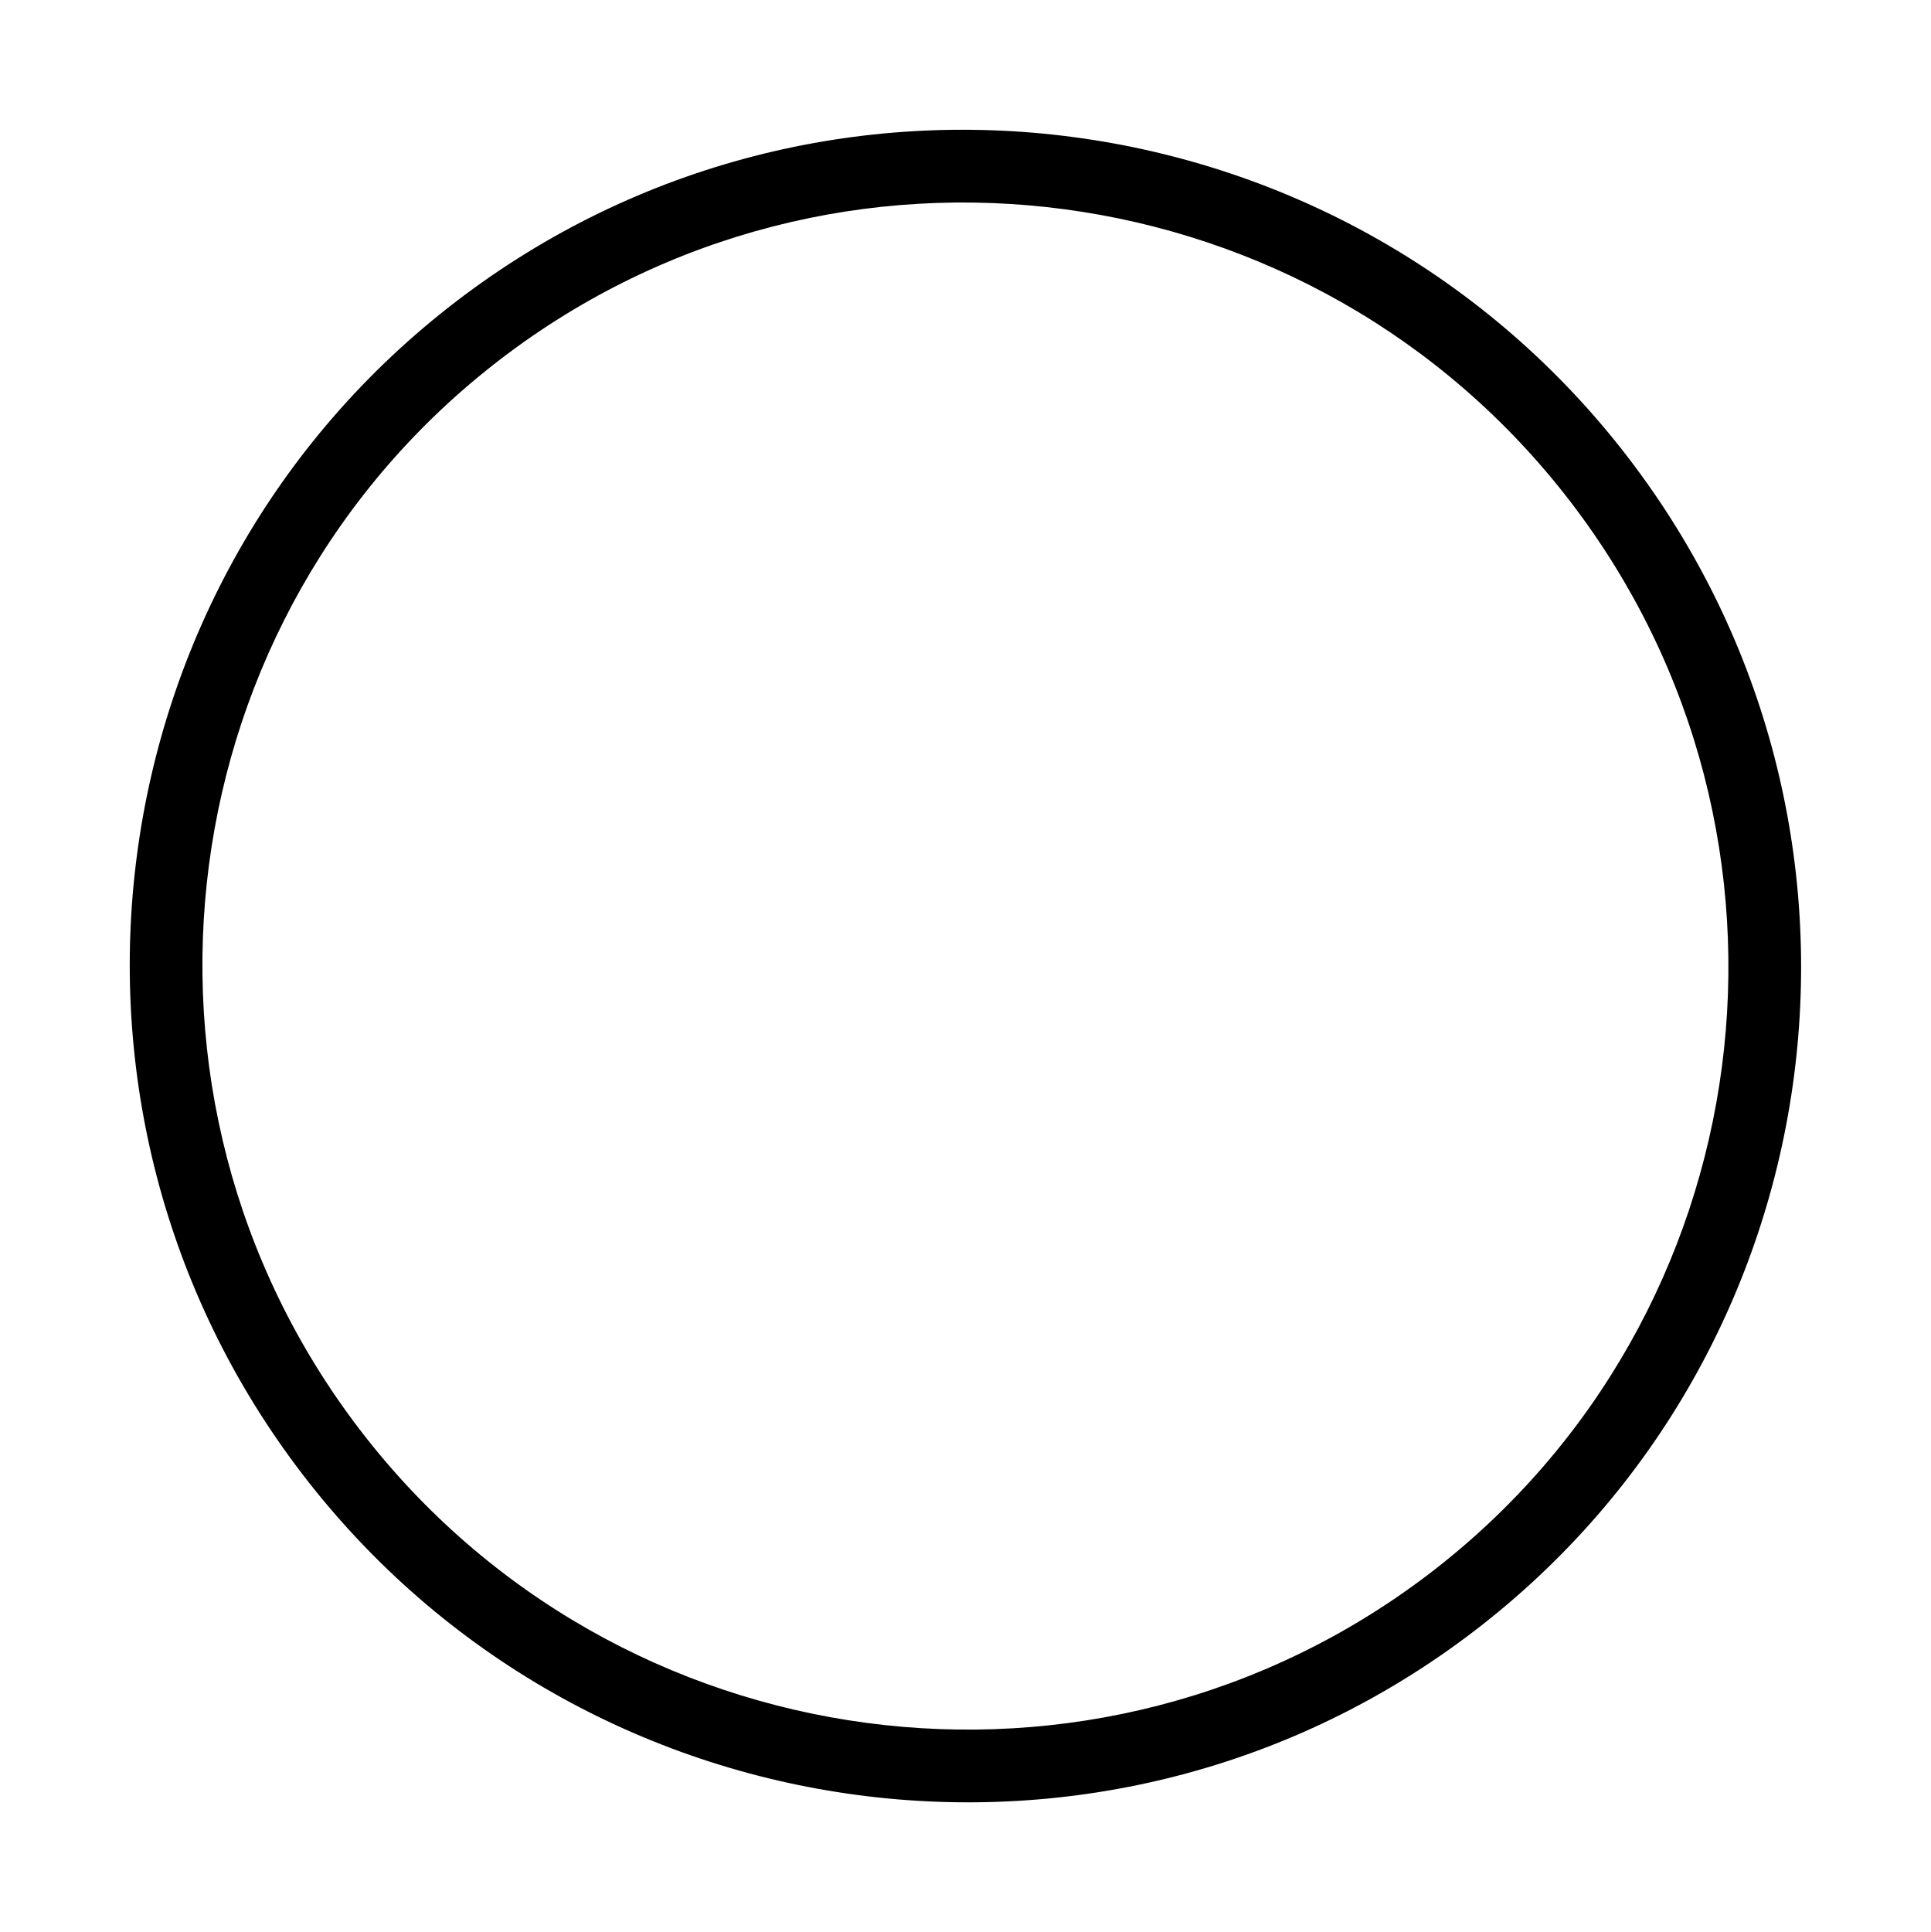
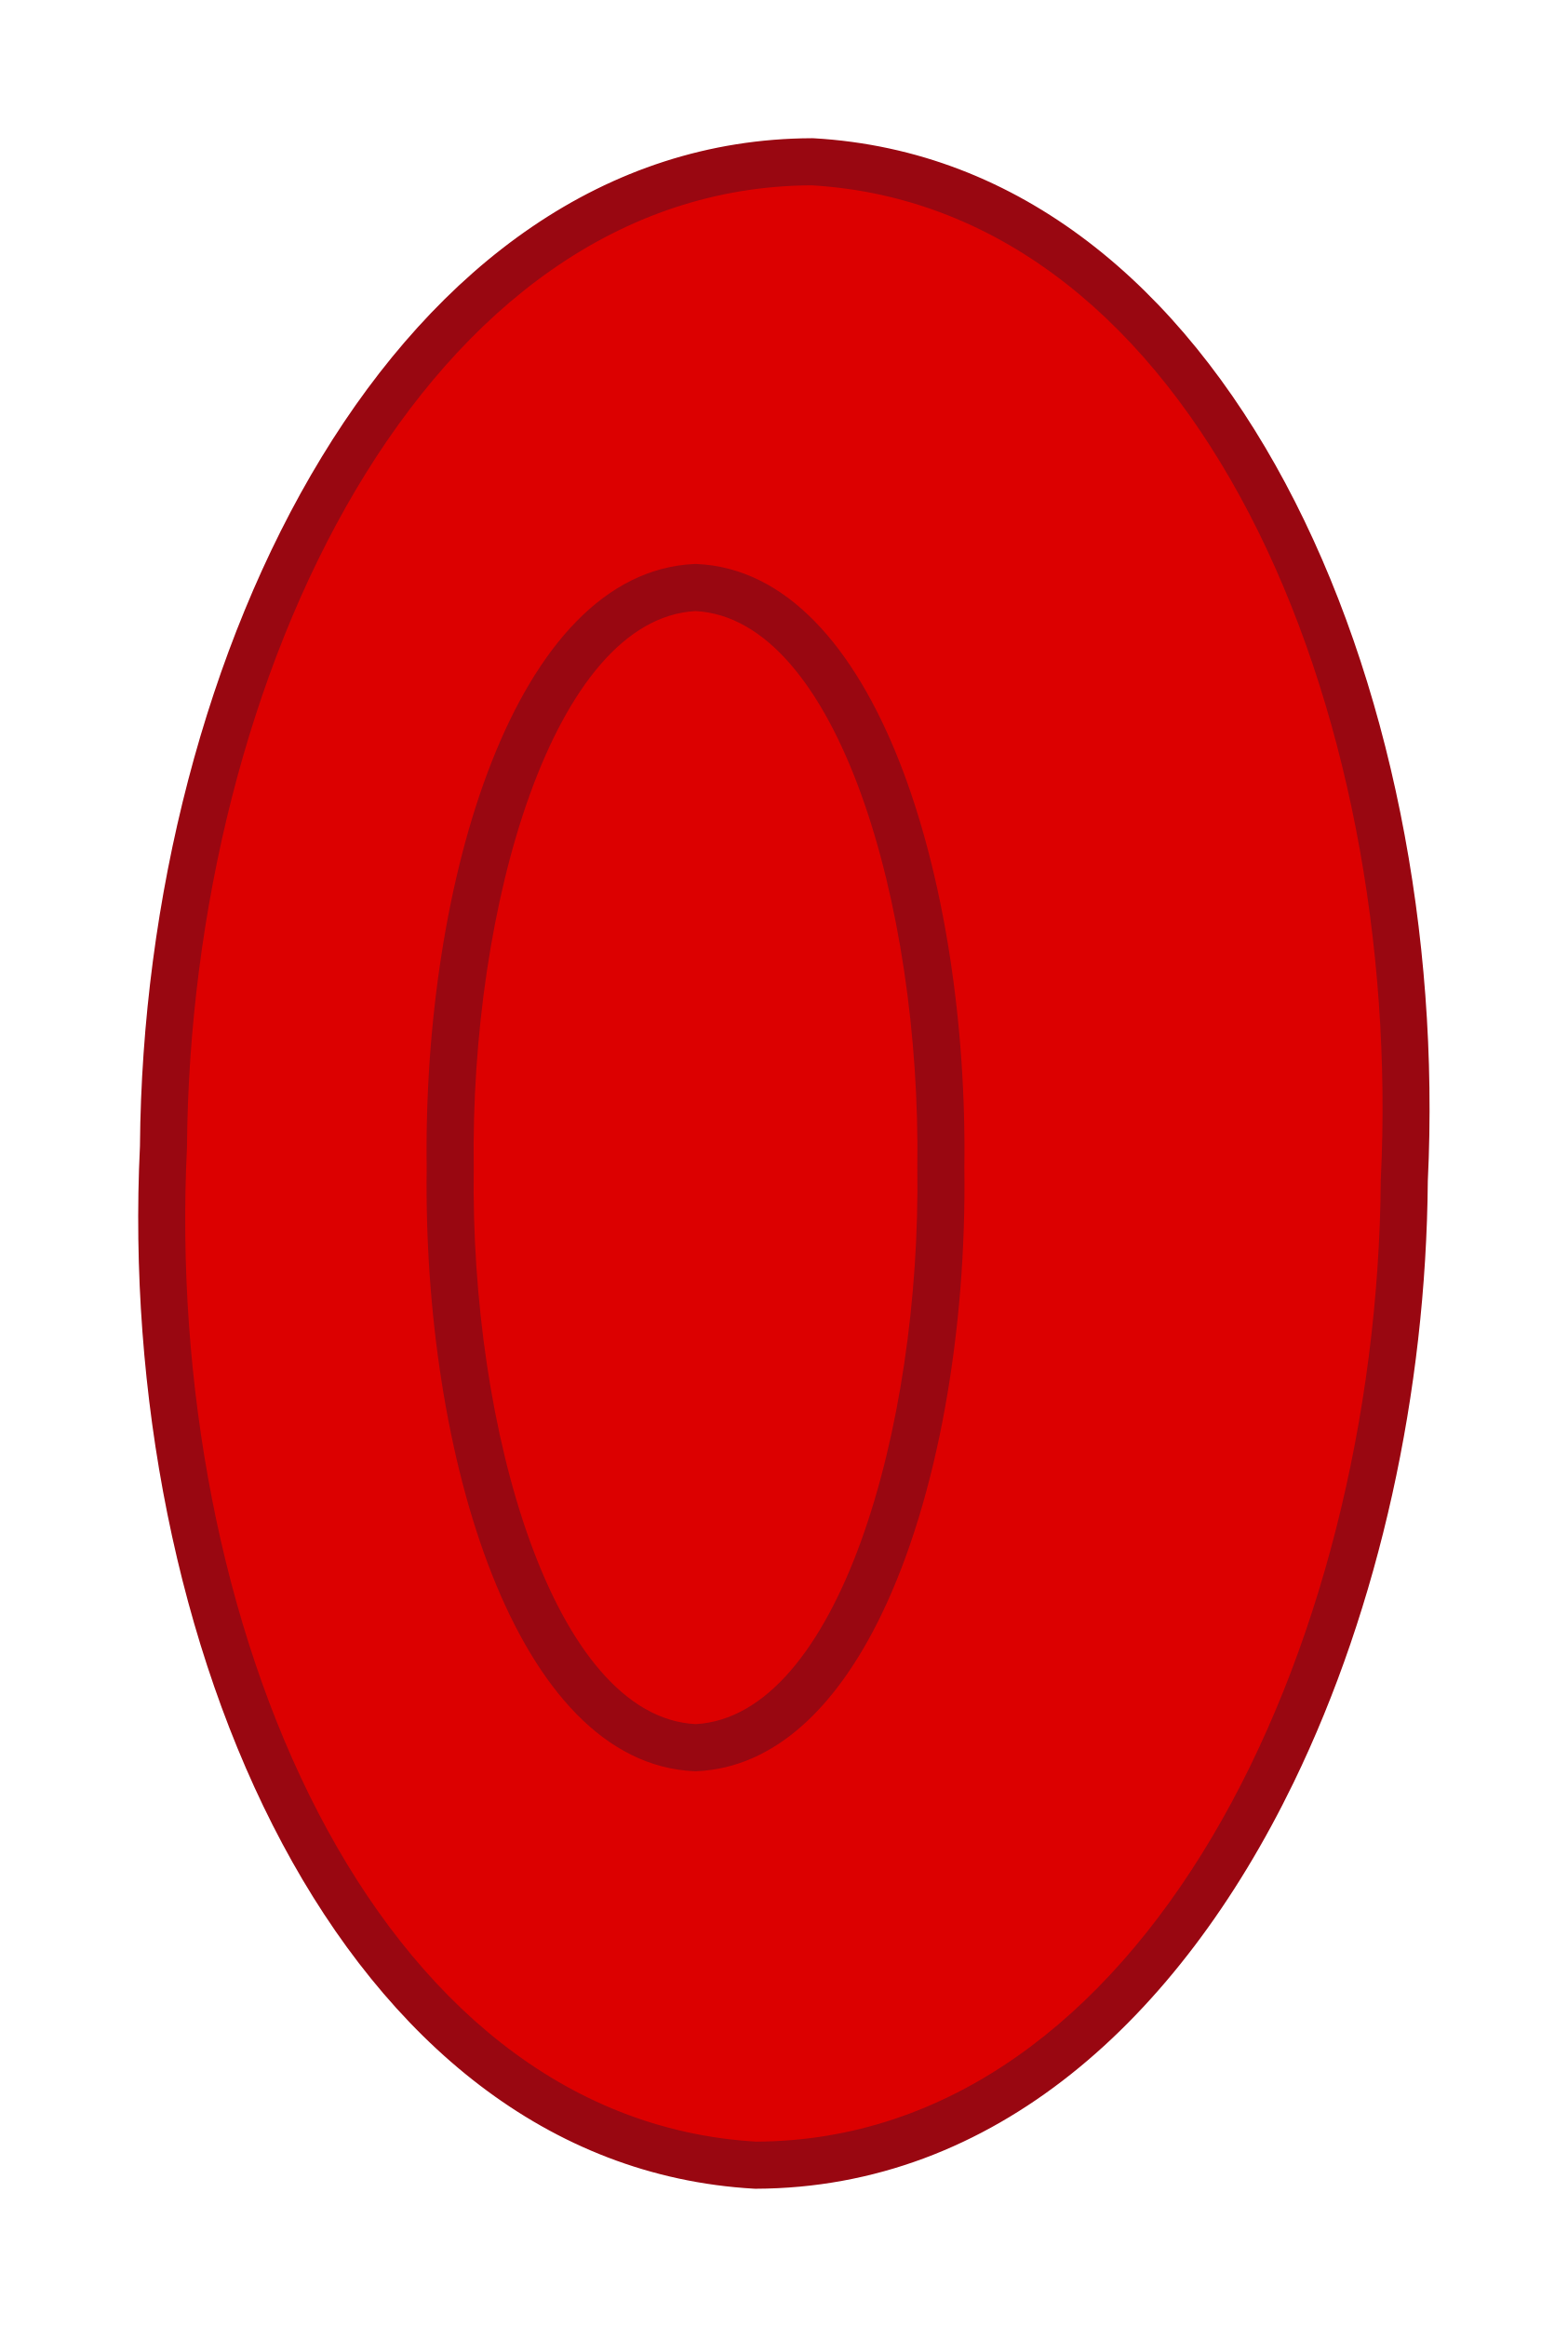
- <svg xmlns="http://www.w3.org/2000/svg" viewBox="0 0 119.11 119.18" preserveAspectRatio="xMidYMid meet" fill="currentColor" fill-rule="evenodd">
-   <path d="M361.423,118.835c17.328,22.604,49.772,26.929,72.324,9.642c22.551-17.288,26.801-49.742,9.473-72.346  c-17.328-22.604-49.772-26.929-72.323-9.642C348.345,63.777,344.095,96.231,361.423,118.835z M373.629,50.055  c20.59-15.784,50.212-11.835,66.033,8.803c15.821,20.638,11.941,50.27-8.649,66.054c-20.59,15.784-50.213,11.835-66.034-8.803  C349.159,95.471,353.039,65.839,373.629,50.055z" transform="translate(-342.76,-27.89)" />
+ <svg xmlns="http://www.w3.org/2000/svg" viewBox="0 0 113.45 168.36" preserveAspectRatio="xMidYMid meet">
+   <g transform="translate(-582.52,-39.41)">
+     <path fill="#DC0000" d="M641.333,51.457l-0.086-0.002c-15.125,0.068-28.283,10.048-37.049,28.101   c-6.015,12.387-9.391,27.594-9.508,42.795l-0.001,0.04c-1.7,34.721,13.722,71.644,42.474,73.329l0.086,0.002   c15.125-0.068,28.283-10.048,37.05-28.101c6.014-12.386,9.391-27.594,9.507-42.794l0.001-0.041   C685.508,90.066,670.086,53.144,641.333,51.457z" />
+     <g>
+       <path fill="#990711" d="M641.399,49.413l-0.102-0.003c-30.093,0.088-48.363,37.137-48.648,72.918    c-1.74,35.741,14.407,73.721,44.45,75.436l0.102,0.003c17.247-0.051,30.61-12.24,38.93-29.375    c6.198-12.763,9.597-28.268,9.718-43.543C687.589,89.108,671.442,51.129,641.399,49.413z M682.446,124.792    c-0.26,34.111-17.237,69.442-45.2,69.567c-27.912-1.636-42.865-37.831-41.196-71.904l0.002-0.07    c0.261-34.111,17.237-69.442,45.2-69.567c27.912,1.637,42.865,37.832,41.196,71.904L682.446,124.792z" />
+       <path fill="#990711" d="M632.773,80.215c-12.974,0.587-19.663,22.95-19.373,43.701c-0.284,20.752,6.412,43.094,19.387,43.644    l0.149,0c5.667-0.257,10.135-4.668,13.346-11.28c4.143-8.532,6.194-20.73,6.027-32.396c0.289-20.759-6.408-43.118-19.387-43.669    L632.773,80.215z M632.861,164.152c-10.259-0.532-16.322-21.259-16.057-40.217l0-0.048c-0.27-18.956,5.785-39.7,16.045-40.265    c10.259,0.532,16.321,21.26,16.057,40.266C649.174,142.844,643.118,163.587,632.861,164.152z" />
+     </g>
+   </g>
</svg>
